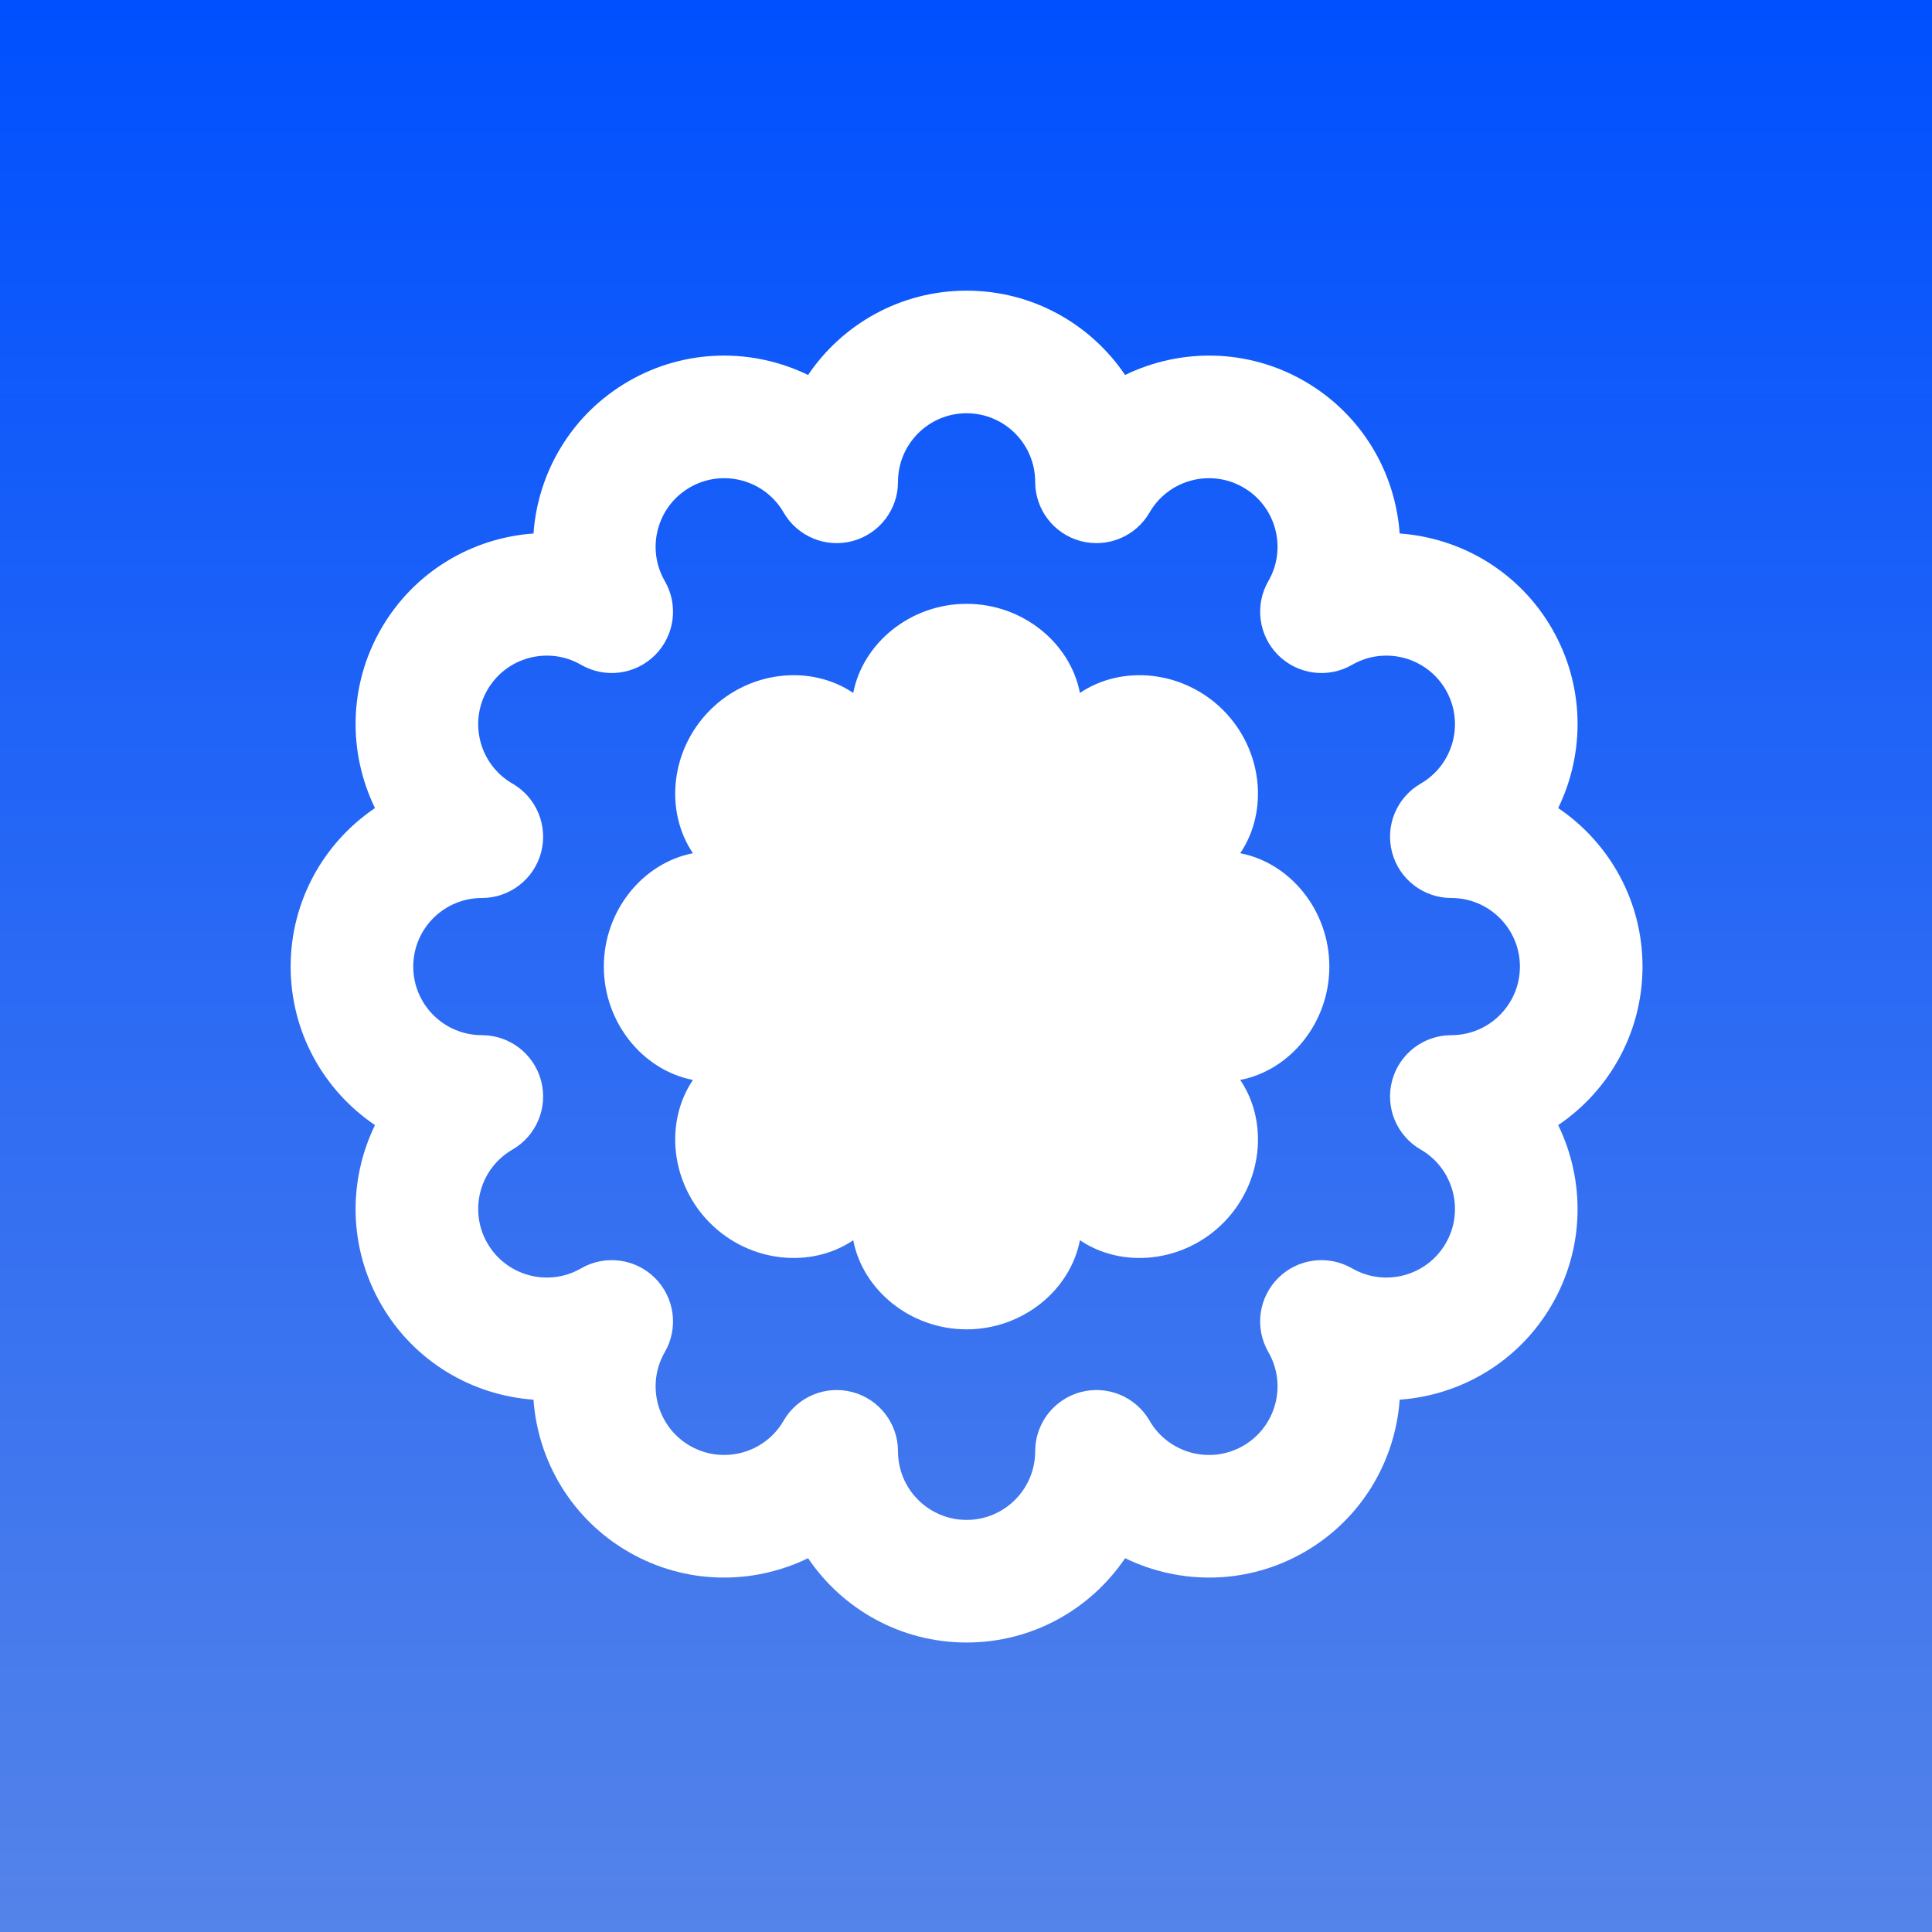
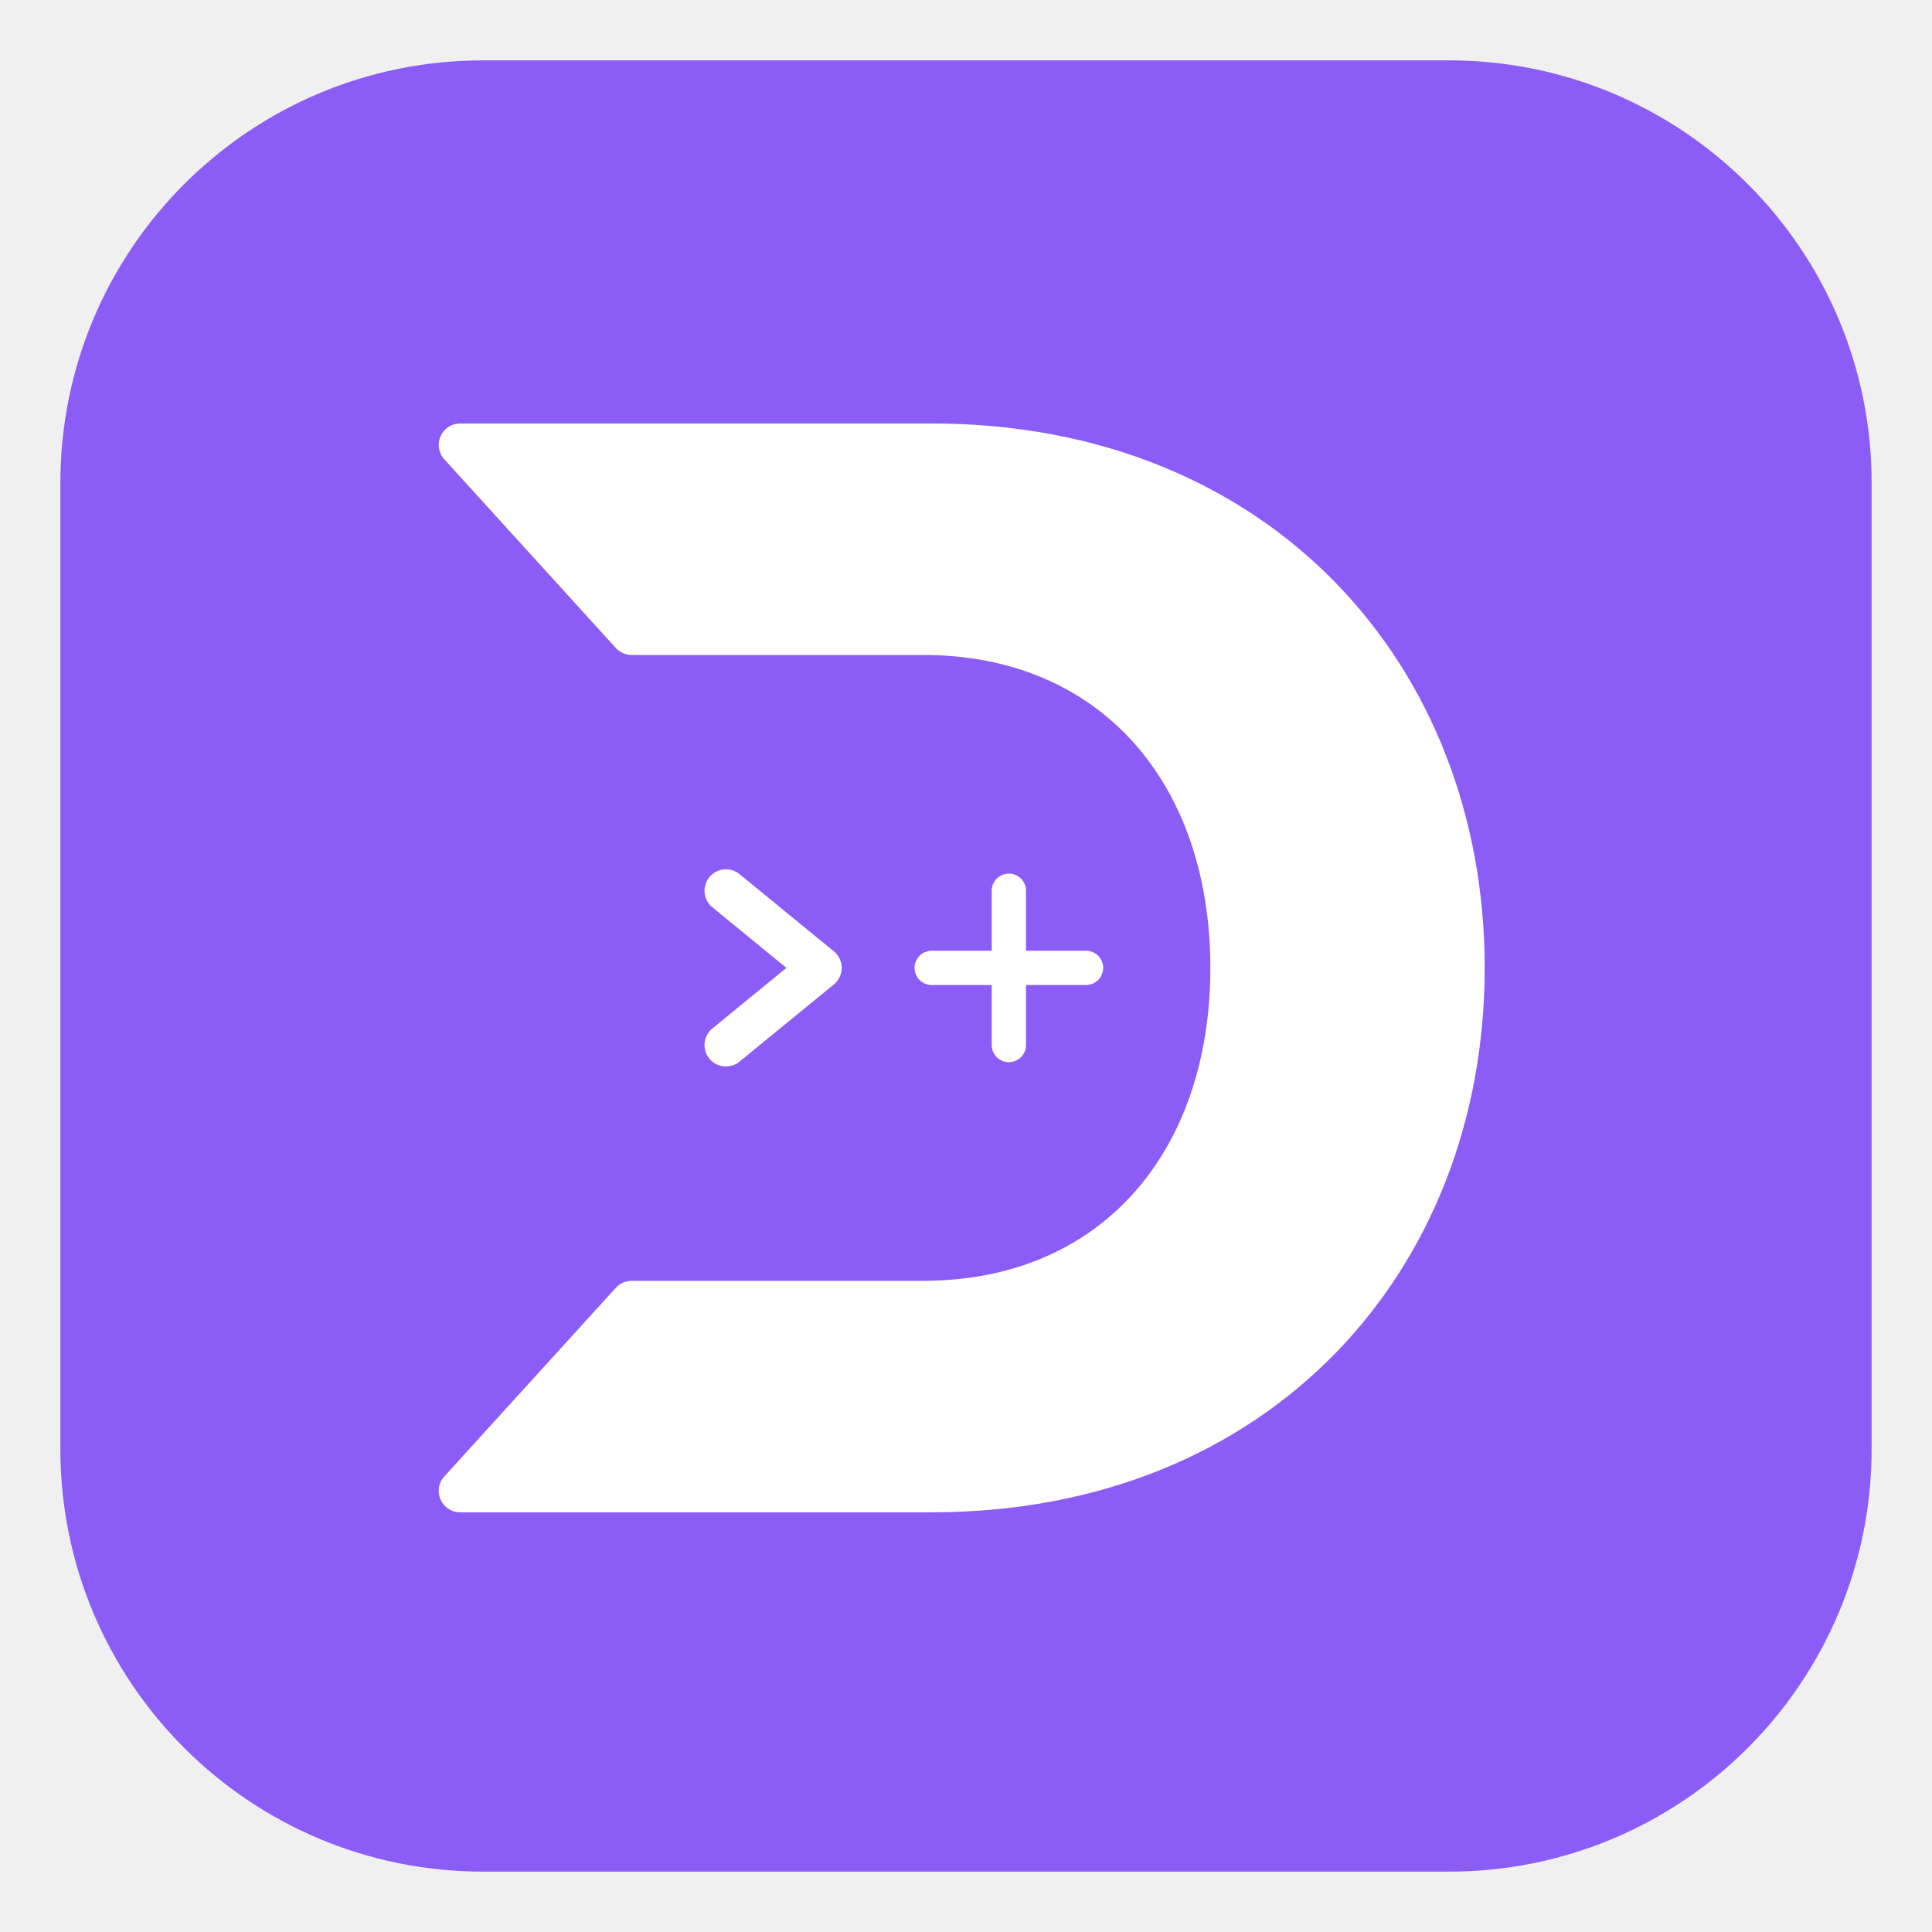
- <svg xmlns="http://www.w3.org/2000/svg" width="452" height="452" viewBox="0 0 452 452" fill="none">
-   <rect width="452" height="452" fill="url(#paint0_linear_89_8)" />
-   <g clip-path="url(#clip0_89_8)">
-     <path fill-rule="evenodd" clip-rule="evenodd" d="M189.051 87.729C197.092 75.829 210.707 68 226.137 68C241.567 68 255.182 75.829 263.223 87.729C276.137 81.444 291.843 81.471 305.206 89.186C318.568 96.901 326.444 110.489 327.459 124.815C341.785 125.83 355.373 133.706 363.088 147.068C370.803 160.431 370.83 176.137 364.545 189.051C376.445 197.092 384.274 210.707 384.274 226.137C384.274 241.566 376.445 255.182 364.545 263.223C370.83 276.137 370.803 291.843 363.088 305.206C355.373 318.568 341.785 326.444 327.459 327.459C326.444 341.785 318.568 355.373 305.206 363.088C291.843 370.803 276.137 370.83 263.223 364.545C255.182 376.445 241.567 384.274 226.137 384.274C210.707 384.274 197.092 376.445 189.051 364.545C176.137 370.83 160.431 370.803 147.068 363.088C133.706 355.373 125.83 341.785 124.815 327.459C110.489 326.444 96.901 318.568 89.186 305.206C81.471 291.843 81.444 276.137 87.729 263.223C75.829 255.182 68 241.566 68 226.137C68 210.707 75.829 197.092 87.729 189.051C81.444 176.137 81.471 160.431 89.186 147.068C96.901 133.706 110.489 125.83 124.815 124.815C125.83 110.489 133.706 96.901 147.068 89.186C160.431 81.471 176.137 81.444 189.051 87.729ZM183.329 119.899C178.901 112.229 169.079 109.598 161.41 114.026C153.74 118.454 151.108 128.276 155.536 135.946C158.782 141.567 157.847 148.667 153.257 153.257C148.667 157.847 141.567 158.782 135.946 155.536C128.276 151.108 118.454 153.74 114.026 161.41C109.598 169.079 112.229 178.901 119.899 183.329C125.521 186.575 128.261 193.191 126.581 199.461C124.901 205.731 119.219 210.091 112.729 210.091C103.872 210.091 96.682 217.281 96.682 226.137C96.682 234.993 103.872 242.183 112.729 242.183C119.219 242.183 124.901 246.543 126.581 252.813C128.261 259.083 125.521 265.699 119.899 268.945C112.229 273.373 109.598 283.195 114.026 290.864C118.454 298.534 128.276 301.166 135.946 296.738C141.567 293.492 148.667 294.427 153.257 299.017C157.847 303.607 158.782 310.707 155.536 316.328C151.108 323.998 153.74 333.82 161.41 338.248C169.079 342.676 178.901 340.045 183.329 332.375C186.575 326.753 193.191 324.013 199.461 325.693C205.731 327.373 210.091 333.055 210.091 339.545C210.091 348.402 217.281 355.592 226.137 355.592C234.993 355.592 242.183 348.402 242.183 339.545C242.183 333.055 246.543 327.373 252.813 325.693C259.083 324.013 265.699 326.753 268.945 332.375C273.373 340.045 283.195 342.676 290.864 338.248C298.534 333.82 301.166 323.998 296.738 316.328C293.492 310.707 294.427 303.607 299.017 299.017C303.607 294.427 310.707 293.492 316.328 296.738C323.998 301.166 333.82 298.534 338.248 290.864C342.676 283.195 340.045 273.373 332.375 268.945C326.753 265.699 324.013 259.083 325.693 252.813C327.373 246.543 333.055 242.183 339.545 242.183C348.402 242.183 355.592 234.993 355.592 226.137C355.592 217.281 348.402 210.091 339.545 210.091C333.055 210.091 327.373 205.731 325.693 199.461C324.013 193.191 326.753 186.575 332.375 183.329C340.045 178.901 342.676 169.079 338.248 161.41C333.82 153.74 323.998 151.108 316.328 155.536C310.707 158.782 303.607 157.847 299.017 153.257C294.427 148.667 293.492 141.567 296.738 135.946C301.166 128.276 298.534 118.454 290.864 114.026C283.195 109.598 273.373 112.229 268.945 119.899C265.699 125.521 259.083 128.261 252.813 126.581C246.543 124.901 242.183 119.219 242.183 112.729C242.183 103.872 234.993 96.682 226.137 96.682C217.281 96.682 210.091 103.872 210.091 112.729C210.091 119.219 205.731 124.901 199.461 126.581C193.191 128.261 186.575 125.521 183.329 119.899Z" fill="white" />
-     <path fill-rule="evenodd" clip-rule="evenodd" d="M199.619 162.117C201.863 150.458 212.979 141.269 226.137 141.269C239.296 141.269 250.412 150.458 252.655 162.117C262.486 155.46 276.844 156.822 286.149 166.126C295.453 175.431 296.815 189.789 290.157 199.619C301.816 201.863 311.006 212.979 311.006 226.137C311.006 239.296 301.816 250.412 290.157 252.655C296.815 262.486 295.453 276.844 286.149 286.148C276.844 295.453 262.486 296.815 252.655 290.157C250.412 301.816 239.296 311.006 226.137 311.006C212.979 311.006 201.863 301.816 199.619 290.157C189.789 296.815 175.431 295.453 166.126 286.148C156.822 276.844 155.46 262.486 162.117 252.655C150.458 250.412 141.269 239.296 141.269 226.137C141.269 212.979 150.458 201.863 162.117 199.619C155.46 189.789 156.822 175.431 166.126 166.126C175.431 156.822 189.789 155.46 199.619 162.117Z" fill="white" />
-   </g>
-   <defs>
-     <linearGradient id="paint0_linear_89_8" x1="226" y1="6.73532e-06" x2="226" y2="452" gradientUnits="userSpaceOnUse">
-       <stop stop-color="#0050FF" />
-       <stop offset="1" stop-color="#5483E9" />
-     </linearGradient>
-     <clipPath id="clip0_89_8">
-       <rect width="316.4" height="316.4" fill="white" transform="translate(68 68)" />
-     </clipPath>
-   </defs>
+ <svg xmlns="http://www.w3.org/2000/svg" width="1024" height="1024" viewBox="0 0 1024 1024" role="img" aria-label="Yasakei mark">
+   <rect x="32" y="32" width="960" height="960" rx="224" fill="#8B5CF6" />
+   <svg x="212" y="204" width="600" height="618" viewBox="70 32 132 136">
+     <path d="M77 39h55c38 0 62 27 62 61s-24 61-62 61H77l20-22h34c22 0 36-16 36-39s-14-39-36-39H97Z" fill="#FFFFFF" stroke="#FFFFFF" stroke-width="5" stroke-linecap="round" stroke-linejoin="round" />
+     <path d="M108 91L119 100L108 109" fill="none" stroke="#FFFFFF" stroke-width="5" stroke-linecap="round" stroke-linejoin="round" />
+     <path d="M141 91V109M132 100H150" fill="none" stroke="#FFFFFF" stroke-width="4" stroke-linecap="round" />
+   </svg>
</svg>
